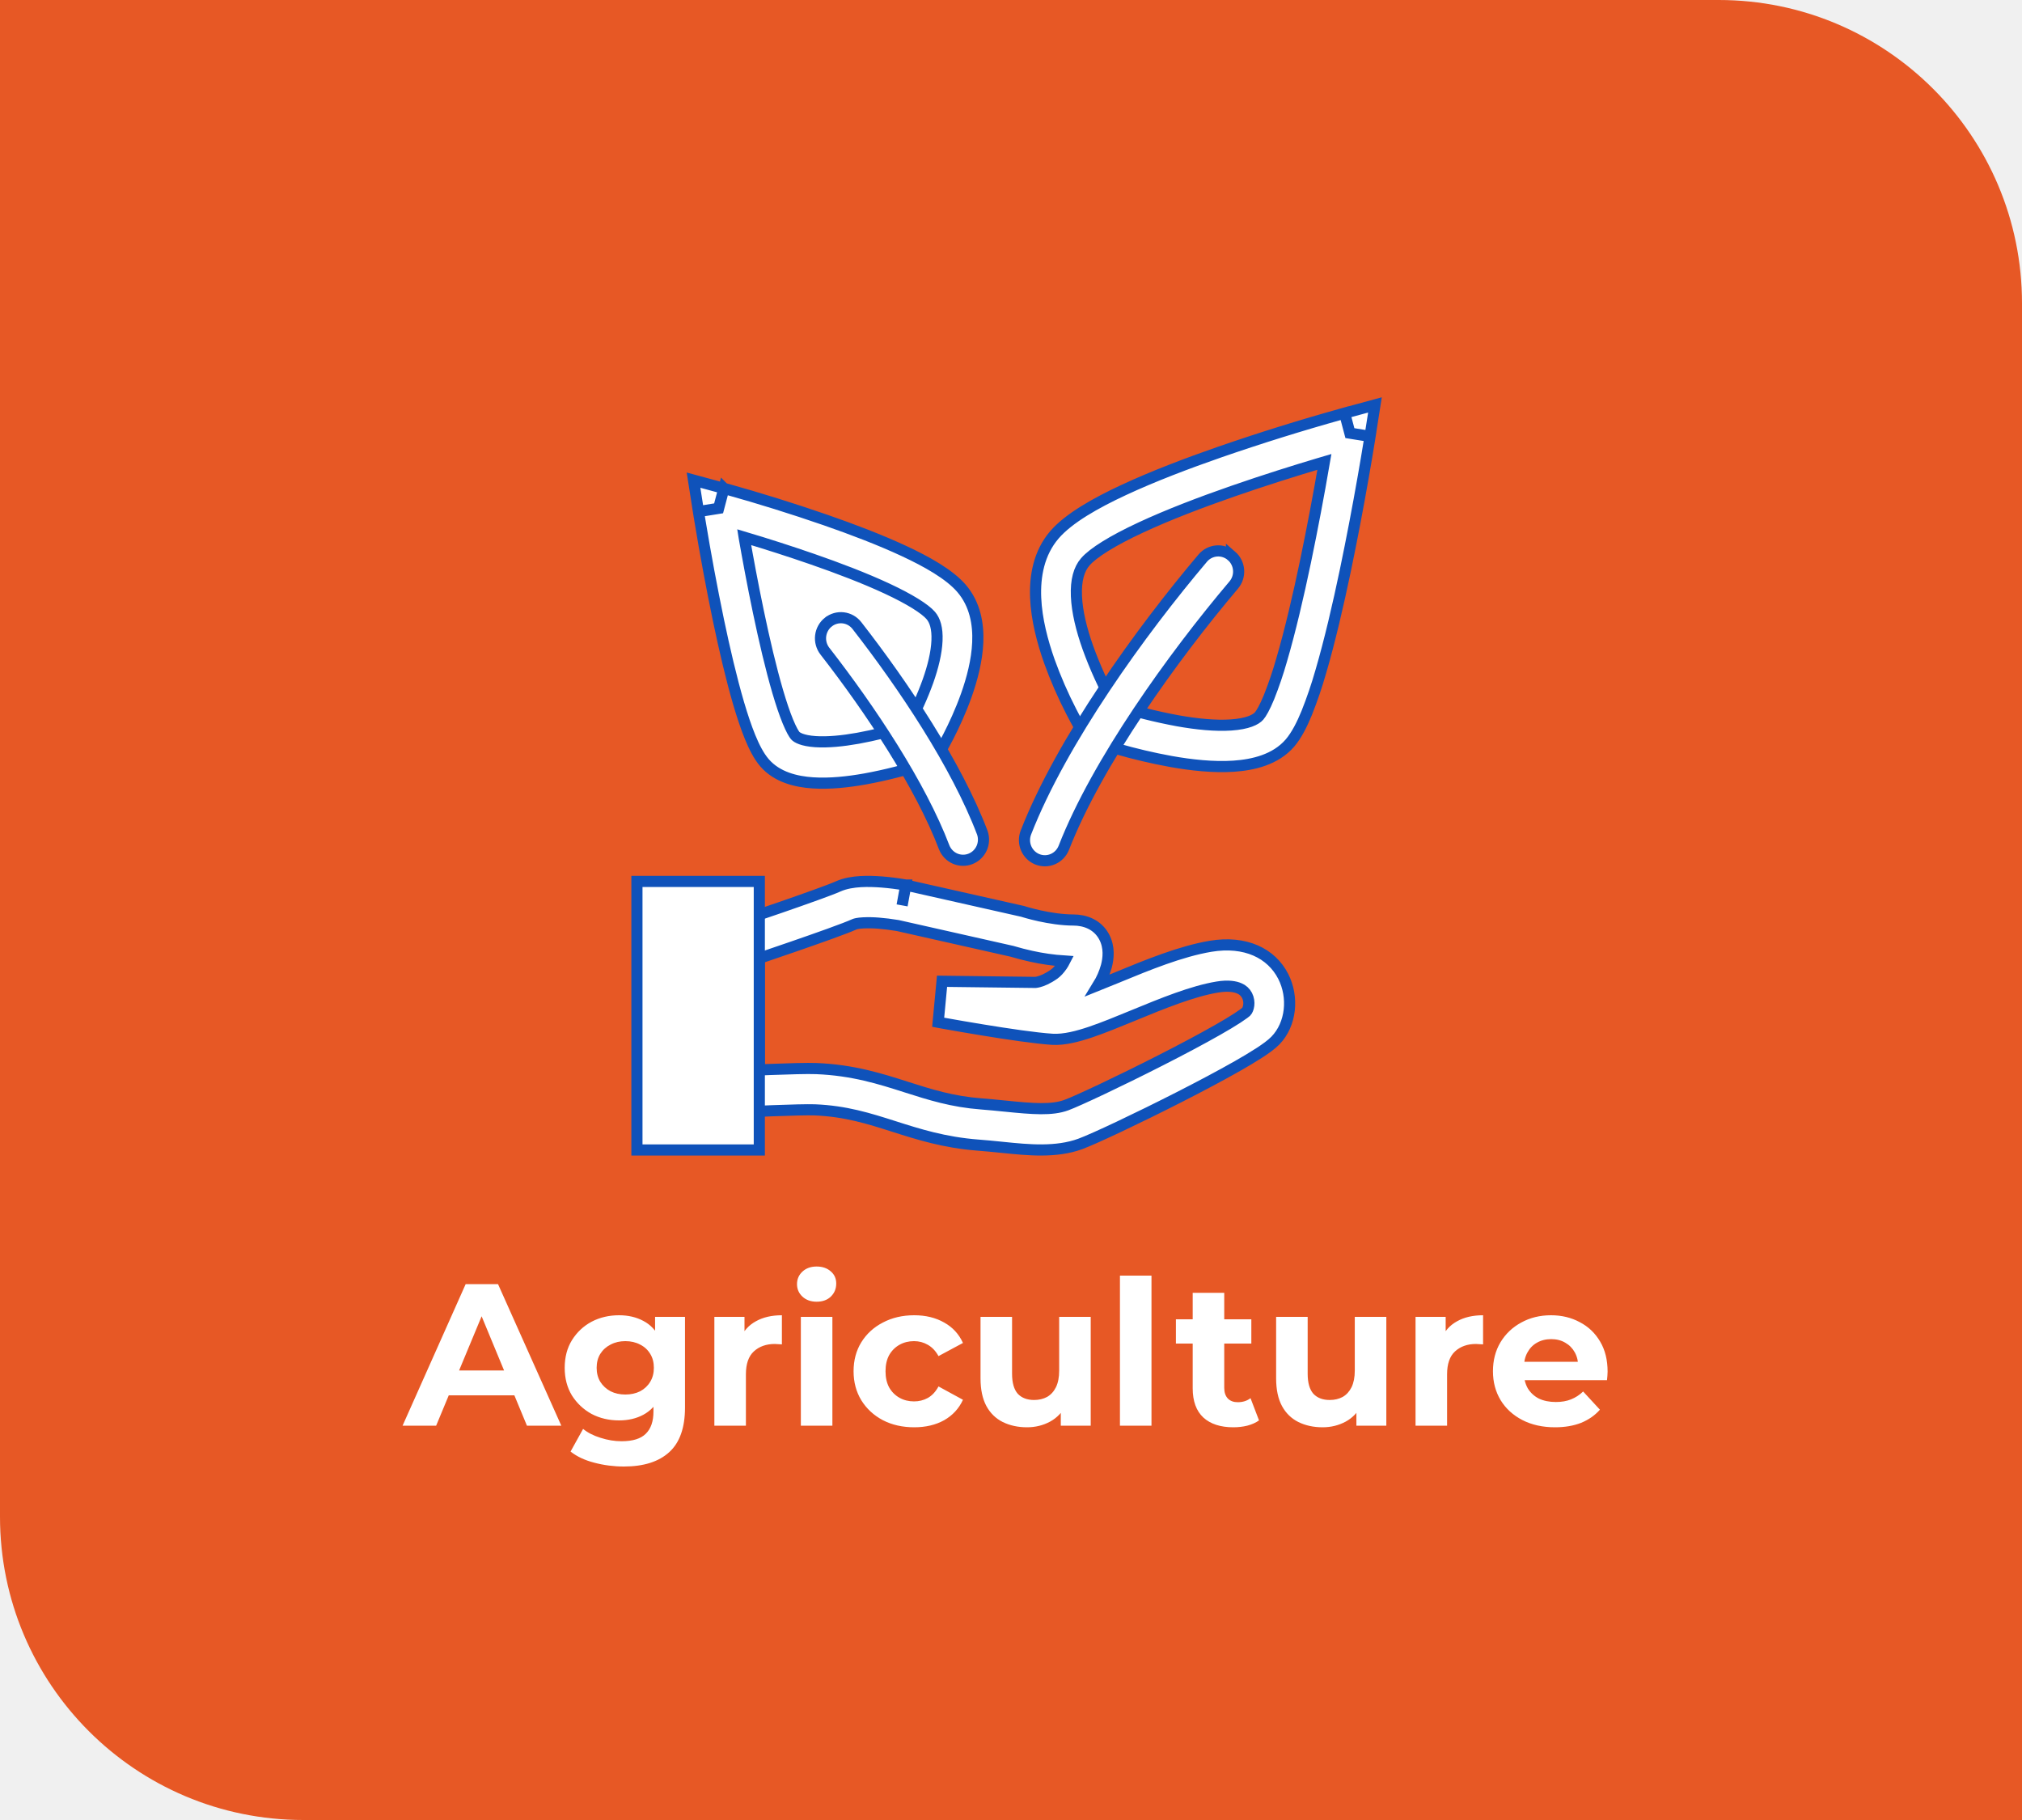
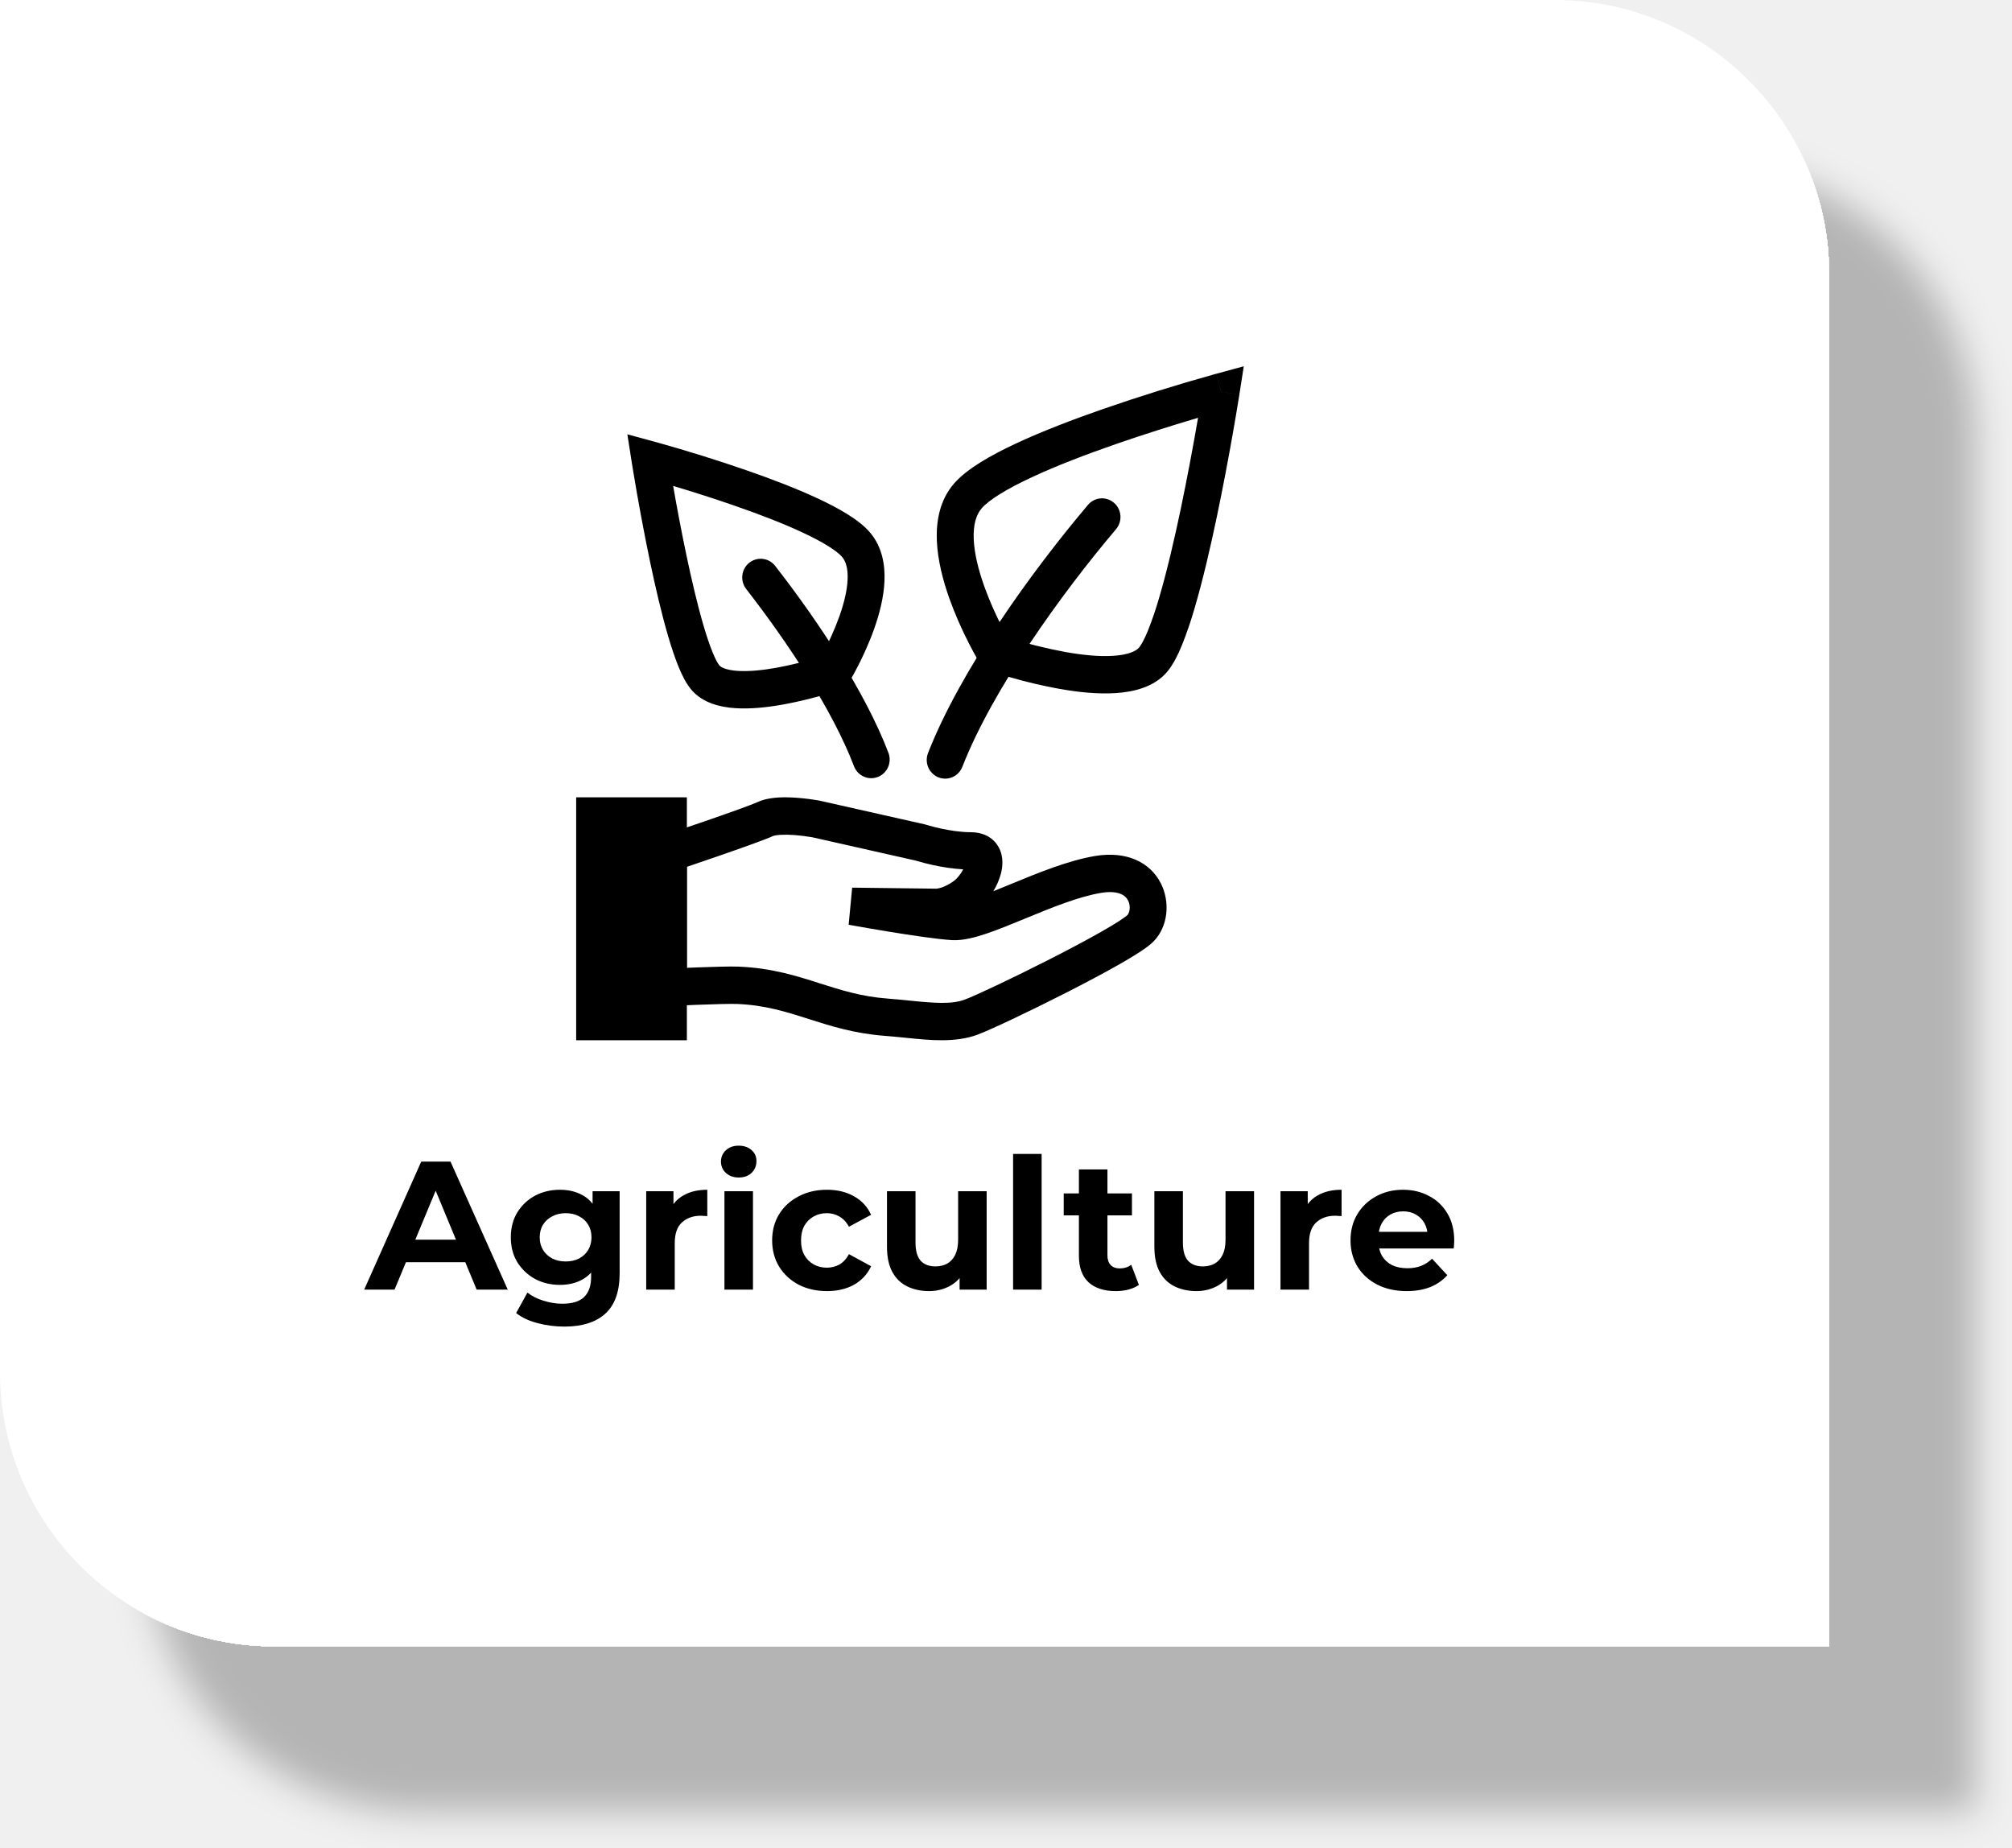
- <svg xmlns="http://www.w3.org/2000/svg" width="200" height="180" viewBox="0 0 200 180" fill="none">
-   <path d="M0 0H170C186.569 0 200 13.431 200 30V180H30C13.431 180 0 166.569 0 150V0Z" fill="#E75825" />
-   <path d="M39.82 141L46.06 127H49.26L55.52 141H52.12L47 128.64H48.28L43.14 141H39.82ZM42.94 138L43.8 135.54H51L51.88 138H42.94ZM61.715 145.04C60.702 145.04 59.721 144.913 58.775 144.66C57.842 144.42 57.062 144.053 56.435 143.56L57.675 141.32C58.128 141.693 58.702 141.987 59.395 142.2C60.102 142.427 60.795 142.54 61.475 142.54C62.581 142.54 63.382 142.293 63.875 141.8C64.382 141.307 64.635 140.573 64.635 139.6V137.98L64.835 135.28L64.795 132.56V130.24H67.755V139.2C67.755 141.2 67.235 142.673 66.195 143.62C65.155 144.567 63.661 145.04 61.715 145.04ZM61.235 140.48C60.235 140.48 59.328 140.267 58.515 139.84C57.715 139.4 57.068 138.793 56.575 138.02C56.095 137.233 55.855 136.32 55.855 135.28C55.855 134.227 56.095 133.313 56.575 132.54C57.068 131.753 57.715 131.147 58.515 130.72C59.328 130.293 60.235 130.08 61.235 130.08C62.142 130.08 62.941 130.267 63.635 130.64C64.328 131 64.868 131.567 65.255 132.34C65.641 133.1 65.835 134.08 65.835 135.28C65.835 136.467 65.641 137.447 65.255 138.22C64.868 138.98 64.328 139.547 63.635 139.92C62.941 140.293 62.142 140.48 61.235 140.48ZM61.855 137.92C62.401 137.92 62.888 137.813 63.315 137.6C63.742 137.373 64.075 137.06 64.315 136.66C64.555 136.26 64.675 135.8 64.675 135.28C64.675 134.747 64.555 134.287 64.315 133.9C64.075 133.5 63.742 133.193 63.315 132.98C62.888 132.753 62.401 132.64 61.855 132.64C61.308 132.64 60.822 132.753 60.395 132.98C59.968 133.193 59.628 133.5 59.375 133.9C59.135 134.287 59.015 134.747 59.015 135.28C59.015 135.8 59.135 136.26 59.375 136.66C59.628 137.06 59.968 137.373 60.395 137.6C60.822 137.813 61.308 137.92 61.855 137.92ZM70.659 141V130.24H73.639V133.28L73.219 132.4C73.539 131.64 74.052 131.067 74.759 130.68C75.465 130.28 76.325 130.08 77.339 130.08V132.96C77.205 132.947 77.085 132.94 76.979 132.94C76.872 132.927 76.759 132.92 76.639 132.92C75.785 132.92 75.092 133.167 74.559 133.66C74.039 134.14 73.779 134.893 73.779 135.92V141H70.659ZM79.213 141V130.24H82.333V141H79.213ZM80.773 128.74C80.2 128.74 79.733 128.573 79.373 128.24C79.013 127.907 78.833 127.493 78.833 127C78.833 126.507 79.013 126.093 79.373 125.76C79.733 125.427 80.2 125.26 80.773 125.26C81.347 125.26 81.813 125.42 82.173 125.74C82.533 126.047 82.713 126.447 82.713 126.94C82.713 127.46 82.533 127.893 82.173 128.24C81.827 128.573 81.36 128.74 80.773 128.74ZM90.429 141.16C89.269 141.16 88.236 140.927 87.329 140.46C86.422 139.98 85.709 139.32 85.189 138.48C84.682 137.64 84.429 136.687 84.429 135.62C84.429 134.54 84.682 133.587 85.189 132.76C85.709 131.92 86.422 131.267 87.329 130.8C88.236 130.32 89.269 130.08 90.429 130.08C91.562 130.08 92.549 130.32 93.389 130.8C94.229 131.267 94.849 131.94 95.249 132.82L92.829 134.12C92.549 133.613 92.196 133.24 91.769 133C91.356 132.76 90.902 132.64 90.409 132.64C89.876 132.64 89.396 132.76 88.969 133C88.542 133.24 88.202 133.58 87.949 134.02C87.709 134.46 87.589 134.993 87.589 135.62C87.589 136.247 87.709 136.78 87.949 137.22C88.202 137.66 88.542 138 88.969 138.24C89.396 138.48 89.876 138.6 90.409 138.6C90.902 138.6 91.356 138.487 91.769 138.26C92.196 138.02 92.549 137.64 92.829 137.12L95.249 138.44C94.849 139.307 94.229 139.98 93.389 140.46C92.549 140.927 91.562 141.16 90.429 141.16ZM101.585 141.16C100.692 141.16 99.892 140.987 99.186 140.64C98.492 140.293 97.952 139.767 97.566 139.06C97.179 138.34 96.986 137.427 96.986 136.32V130.24H100.105V135.86C100.105 136.753 100.292 137.413 100.665 137.84C101.052 138.253 101.592 138.46 102.285 138.46C102.765 138.46 103.192 138.36 103.565 138.16C103.939 137.947 104.232 137.627 104.445 137.2C104.659 136.76 104.765 136.213 104.765 135.56V130.24H107.885V141H104.925V138.04L105.465 138.9C105.105 139.647 104.572 140.213 103.865 140.6C103.172 140.973 102.412 141.16 101.585 141.16ZM110.776 141V126.16H113.896V141H110.776ZM121.992 141.16C120.726 141.16 119.739 140.84 119.032 140.2C118.326 139.547 117.972 138.58 117.972 137.3V127.86H121.092V137.26C121.092 137.713 121.212 138.067 121.452 138.32C121.692 138.56 122.019 138.68 122.432 138.68C122.926 138.68 123.346 138.547 123.692 138.28L124.532 140.48C124.212 140.707 123.826 140.88 123.372 141C122.932 141.107 122.472 141.16 121.992 141.16ZM116.312 132.88V130.48H123.772V132.88H116.312ZM130.824 141.16C129.93 141.16 129.13 140.987 128.424 140.64C127.73 140.293 127.19 139.767 126.804 139.06C126.417 138.34 126.224 137.427 126.224 136.32V130.24H129.344V135.86C129.344 136.753 129.53 137.413 129.904 137.84C130.29 138.253 130.83 138.46 131.524 138.46C132.004 138.46 132.43 138.36 132.804 138.16C133.177 137.947 133.47 137.627 133.684 137.2C133.897 136.76 134.004 136.213 134.004 135.56V130.24H137.124V141H134.164V138.04L134.704 138.9C134.344 139.647 133.81 140.213 133.104 140.6C132.41 140.973 131.65 141.16 130.824 141.16ZM140.014 141V130.24H142.994V133.28L142.574 132.4C142.894 131.64 143.408 131.067 144.114 130.68C144.821 130.28 145.681 130.08 146.694 130.08V132.96C146.561 132.947 146.441 132.94 146.334 132.94C146.228 132.927 146.114 132.92 145.994 132.92C145.141 132.92 144.448 133.167 143.914 133.66C143.394 134.14 143.134 134.893 143.134 135.92V141H140.014ZM153.811 141.16C152.585 141.16 151.505 140.92 150.571 140.44C149.651 139.96 148.938 139.307 148.431 138.48C147.925 137.64 147.671 136.687 147.671 135.62C147.671 134.54 147.918 133.587 148.411 132.76C148.918 131.92 149.605 131.267 150.471 130.8C151.338 130.32 152.318 130.08 153.411 130.08C154.465 130.08 155.411 130.307 156.251 130.76C157.105 131.2 157.778 131.84 158.271 132.68C158.765 133.507 159.011 134.5 159.011 135.66C159.011 135.78 159.005 135.92 158.991 136.08C158.978 136.227 158.965 136.367 158.951 136.5H150.211V134.68H157.311L156.111 135.22C156.111 134.66 155.998 134.173 155.771 133.76C155.545 133.347 155.231 133.027 154.831 132.8C154.431 132.56 153.965 132.44 153.431 132.44C152.898 132.44 152.425 132.56 152.011 132.8C151.611 133.027 151.298 133.353 151.071 133.78C150.845 134.193 150.731 134.687 150.731 135.26V135.74C150.731 136.327 150.858 136.847 151.111 137.3C151.378 137.74 151.745 138.08 152.211 138.32C152.691 138.547 153.251 138.66 153.891 138.66C154.465 138.66 154.965 138.573 155.391 138.4C155.831 138.227 156.231 137.967 156.591 137.62L158.251 139.42C157.758 139.98 157.138 140.413 156.391 140.72C155.645 141.013 154.785 141.16 153.811 141.16Z" fill="white" />
-   <path fillRule="evenodd" clip-rule="evenodd" d="M135.51 43.158L133.519 42.838L132.996 40.864L136 40.047L135.512 43.158H135.51ZM108.839 71.415L107.122 72.485L107.118 72.481L107.112 72.471L107.092 72.438L107.023 72.322C106.966 72.224 106.882 72.081 106.781 71.899C106.498 71.399 106.226 70.892 105.964 70.381C105.135 68.772 104.411 67.111 103.797 65.406C103.115 63.477 102.53 61.269 102.439 59.132C102.35 57.003 102.742 54.692 104.307 52.88C105.714 51.253 108.365 49.756 111.151 48.46C114.038 47.114 117.435 45.823 120.653 44.705C124.639 43.327 128.665 42.07 132.726 40.938L132.928 40.88L132.998 40.86L133.523 42.836L135.514 43.157L135.502 43.232L135.468 43.449C135.266 44.702 135.055 45.954 134.834 47.204C134.297 50.278 133.71 53.343 133.075 56.398C132.357 59.832 131.521 63.432 130.636 66.446C130.243 67.824 129.78 69.181 129.25 70.512C128.79 71.635 128.245 72.726 127.583 73.495C126.167 75.133 123.962 75.646 122.035 75.777C120.026 75.914 117.798 75.666 115.795 75.307C114.008 74.981 112.239 74.565 110.493 74.061C109.779 73.857 109.068 73.639 108.363 73.407L108.235 73.362L108.201 73.35L108.191 73.347H108.187L108.841 71.413L108.839 71.415ZM108.839 71.415L107.122 72.485L107.501 73.108L108.187 73.347L108.839 71.415ZM110.194 69.713C112.26 70.366 114.363 70.891 116.491 71.286C118.355 71.619 120.219 71.807 121.765 71.701C123.397 71.59 124.216 71.186 124.545 70.806C124.755 70.561 125.098 69.98 125.521 68.947C125.998 67.748 126.413 66.525 126.766 65.283C127.607 62.423 128.417 58.944 129.127 55.554C129.808 52.275 130.432 48.983 130.999 45.682L130.375 45.866C128.138 46.534 125.116 47.476 121.963 48.571C118.803 49.668 115.549 50.908 112.835 52.173C110.019 53.484 108.118 54.675 107.344 55.572C106.724 56.288 106.406 57.389 106.472 58.956C106.537 60.515 106.979 62.286 107.596 64.025C108.303 65.991 109.172 67.894 110.194 69.713ZM71.602 48.301L71.079 50.275L69.086 50.595L68.598 47.486L71.604 48.303L71.602 48.301ZM91.135 73.499L92.852 74.567L92.856 74.563L92.86 74.555L92.876 74.528L92.935 74.43C93.239 73.906 93.53 73.373 93.806 72.833C94.339 71.795 95.019 70.346 95.588 68.744C96.149 67.159 96.637 65.322 96.712 63.532C96.788 61.749 96.461 59.759 95.102 58.186C93.899 56.792 91.674 55.55 89.414 54.496C87.052 53.395 84.278 52.34 81.657 51.431C78.411 50.308 75.132 49.285 71.826 48.362L71.66 48.317L71.602 48.301L71.079 50.275L69.086 50.595L69.096 50.657L69.124 50.834L69.233 51.501C69.778 54.805 70.39 58.098 71.071 61.377C71.656 64.172 72.338 67.108 73.06 69.57C73.424 70.8 73.803 71.946 74.2 72.912C74.578 73.832 75.04 74.769 75.621 75.44C76.871 76.89 78.794 77.319 80.386 77.425C82.064 77.54 83.906 77.334 85.551 77.041C87.615 76.666 89.651 76.144 91.644 75.481L91.746 75.446L91.777 75.436L91.787 75.431L91.135 73.499ZM91.135 73.499L92.852 74.567L92.473 75.192L91.787 75.431L91.135 73.499ZM89.777 71.795C90.566 70.376 91.238 68.895 91.789 67.365C92.283 65.97 92.63 64.57 92.68 63.357C92.733 62.135 92.479 61.354 92.065 60.874C91.494 60.216 90.022 59.277 87.728 58.208C85.541 57.188 82.91 56.185 80.348 55.297C78.115 54.525 75.868 53.801 73.605 53.127L73.613 53.178C73.956 55.139 74.444 57.787 75.019 60.531C75.594 63.281 76.25 66.094 76.928 68.405C77.269 69.562 77.604 70.561 77.927 71.345C78.269 72.177 78.528 72.6 78.657 72.751C78.822 72.941 79.357 73.262 80.656 73.35C81.869 73.431 83.35 73.284 84.851 73.016C86.516 72.712 88.162 72.304 89.777 71.793V71.795ZM85.359 91.274C84.847 91.302 84.596 91.376 84.532 91.404C83.618 91.823 80.842 92.804 78.445 93.631C77.214 94.058 76.034 94.459 75.163 94.755L75.106 94.776V105.814C75.461 105.798 75.843 105.784 76.232 105.77C77.902 105.708 79.89 105.647 80.751 105.684C84.366 105.829 87.082 106.695 89.596 107.498L89.65 107.516C92.007 108.268 94.19 108.959 97.048 109.177C97.855 109.239 98.64 109.318 99.373 109.392H99.383C102.195 109.678 104.047 109.821 105.482 109.294C106.597 108.883 110.683 106.965 114.802 104.866C116.84 103.829 118.837 102.772 120.425 101.867C121.222 101.414 121.898 101.009 122.416 100.67C122.675 100.5 122.88 100.357 123.038 100.241C123.1 100.195 123.16 100.147 123.219 100.098L123.276 100.049C123.478 99.843 123.692 99.123 123.345 98.447C123.181 98.131 122.911 97.884 122.584 97.752C122.18 97.575 121.494 97.438 120.405 97.62C117.948 98.028 115.012 99.225 112.081 100.433L112.04 100.451C110.6 101.044 109.155 101.638 107.874 102.072C106.644 102.486 105.278 102.858 104.087 102.787C102.453 102.684 99.586 102.255 97.222 101.867C95.863 101.645 94.506 101.412 93.151 101.168L92.888 101.121L92.796 101.103L93.179 97.049L102.399 97.162H102.419C102.527 97.15 102.633 97.13 102.738 97.101C103.057 97.019 103.603 96.817 104.291 96.324C104.503 96.171 104.782 95.889 105.042 95.511C105.142 95.363 105.234 95.209 105.316 95.049C104.192 94.977 103.075 94.817 101.975 94.571C101.376 94.439 100.782 94.286 100.194 94.112L100.125 94.091L88.833 91.545L88.726 91.527C88.125 91.426 87.52 91.351 86.912 91.302C86.396 91.259 85.877 91.249 85.359 91.274ZM89.229 89.543L89.594 87.535L89.63 87.541L101.166 90.14L101.251 90.166L101.267 90.172L101.344 90.195L101.662 90.287C101.943 90.365 102.346 90.471 102.827 90.577C103.807 90.791 105.034 90.99 106.168 90.99C107.303 90.99 108.538 91.419 109.204 92.641C109.773 93.687 109.632 94.819 109.432 95.566C109.246 96.227 108.97 96.859 108.611 97.442C109.224 97.197 109.876 96.931 110.56 96.649L110.685 96.596C113.465 95.452 116.798 94.079 119.749 93.587C123.179 93.019 125.751 94.265 126.928 96.569C127.965 98.602 127.735 101.283 126.151 102.913C125.753 103.322 125.162 103.737 124.597 104.106C123.878 104.568 123.146 105.008 122.402 105.428C120.738 106.376 118.678 107.465 116.612 108.518C112.533 110.595 108.235 112.628 106.855 113.135C104.463 114.013 101.695 113.734 99.235 113.484L98.979 113.458C98.235 113.38 97.49 113.312 96.744 113.253C93.395 112.996 90.829 112.177 88.484 111.429L88.434 111.413C85.912 110.608 83.64 109.89 80.59 109.766C79.92 109.739 78.116 109.788 76.377 109.854C75.398 109.89 74.419 109.93 73.44 109.974L73.179 109.987L71.069 110.085V91.827L72.838 91.233C74.274 90.75 75.708 90.261 77.14 89.766C79.65 88.898 82.18 87.996 82.869 87.682C83.61 87.343 84.451 87.232 85.125 87.192C85.841 87.151 86.578 87.181 87.221 87.23C87.996 87.292 88.767 87.389 89.533 87.522L89.576 87.531H89.588L89.592 87.533H89.596L89.229 89.543Z" fill="white" stroke="#0F52BA" stroke-width="1.102" />
-   <path fillRule="evenodd" clip-rule="evenodd" d="M121.811 54.975C122.012 55.149 122.178 55.362 122.298 55.601C122.418 55.84 122.49 56.101 122.511 56.368C122.531 56.636 122.5 56.905 122.418 57.16C122.336 57.415 122.205 57.651 122.033 57.855C116.018 64.961 108.532 75.375 105.227 83.84C105.129 84.089 104.984 84.317 104.8 84.51C104.616 84.702 104.396 84.856 104.152 84.963C103.909 85.07 103.648 85.127 103.383 85.131C103.118 85.135 102.855 85.087 102.608 84.988C102.362 84.889 102.137 84.742 101.947 84.555C101.756 84.369 101.604 84.146 101.499 83.9C101.394 83.653 101.337 83.388 101.333 83.12C101.329 82.852 101.377 82.585 101.474 82.336C105.031 73.226 112.875 62.395 118.966 55.197C119.314 54.786 119.81 54.532 120.343 54.49C120.877 54.449 121.405 54.624 121.811 54.977V54.975ZM81.925 61.529C81.717 61.695 81.543 61.901 81.414 62.136C81.284 62.37 81.202 62.628 81.171 62.894C81.14 63.161 81.161 63.431 81.234 63.689C81.306 63.947 81.427 64.189 81.592 64.399C86.115 70.212 91.054 77.651 93.398 83.821C93.6 84.314 93.983 84.707 94.466 84.917C94.95 85.127 95.496 85.138 95.987 84.947C96.478 84.755 96.876 84.377 97.096 83.893C97.315 83.408 97.34 82.856 97.163 82.354C94.599 75.604 89.359 67.777 84.759 61.87C84.428 61.444 83.944 61.169 83.413 61.105C82.882 61.042 82.347 61.194 81.927 61.529H81.925Z" fill="white" stroke="#0F52BA" stroke-width="1.102" />
-   <path d="M63 87.174H75.105V113.734H63V87.174Z" fill="white" stroke="#0F52BA" stroke-width="1.102" />
+ <svg xmlns="http://www.w3.org/2000/svg" width="220" height="202" viewBox="0 0 220 202" fill="none">
+   <g filter="url(#filter0_d_754_2892)">
+     <path d="M0 0H170C186.569 0 200 13.431 200 30V180H30C13.431 180 0 166.569 0 150V0Z" fill="white" />
+     <path d="M39.82 141L46.06 127H49.26L55.52 141H52.12L47 128.64H48.28L43.14 141H39.82ZM42.94 138L43.8 135.54H51L51.88 138H42.94ZM61.715 145.04C60.702 145.04 59.721 144.913 58.775 144.66C57.842 144.42 57.062 144.053 56.435 143.56L57.675 141.32C58.128 141.693 58.702 141.987 59.395 142.2C60.102 142.427 60.795 142.54 61.475 142.54C62.581 142.54 63.382 142.293 63.875 141.8C64.382 141.307 64.635 140.573 64.635 139.6V137.98L64.835 135.28L64.795 132.56V130.24H67.755V139.2C67.755 141.2 67.235 142.673 66.195 143.62C65.155 144.567 63.661 145.04 61.715 145.04ZM61.235 140.48C60.235 140.48 59.328 140.267 58.515 139.84C57.715 139.4 57.068 138.793 56.575 138.02C56.095 137.233 55.855 136.32 55.855 135.28C55.855 134.227 56.095 133.313 56.575 132.54C57.068 131.753 57.715 131.147 58.515 130.72C59.328 130.293 60.235 130.08 61.235 130.08C62.142 130.08 62.941 130.267 63.635 130.64C64.328 131 64.868 131.567 65.255 132.34C65.641 133.1 65.835 134.08 65.835 135.28C65.835 136.467 65.641 137.447 65.255 138.22C64.868 138.98 64.328 139.547 63.635 139.92C62.941 140.293 62.142 140.48 61.235 140.48ZM61.855 137.92C62.401 137.92 62.888 137.813 63.315 137.6C63.742 137.373 64.075 137.06 64.315 136.66C64.555 136.26 64.675 135.8 64.675 135.28C64.675 134.747 64.555 134.287 64.315 133.9C64.075 133.5 63.742 133.193 63.315 132.98C62.888 132.753 62.401 132.64 61.855 132.64C61.308 132.64 60.822 132.753 60.395 132.98C59.968 133.193 59.628 133.5 59.375 133.9C59.135 134.287 59.015 134.747 59.015 135.28C59.015 135.8 59.135 136.26 59.375 136.66C59.628 137.06 59.968 137.373 60.395 137.6C60.822 137.813 61.308 137.92 61.855 137.92ZM70.659 141V130.24H73.639V133.28L73.219 132.4C73.539 131.64 74.052 131.067 74.759 130.68C75.465 130.28 76.325 130.08 77.339 130.08V132.96C77.205 132.947 77.085 132.94 76.979 132.94C76.872 132.927 76.759 132.92 76.639 132.92C75.785 132.92 75.092 133.167 74.559 133.66C74.039 134.14 73.779 134.893 73.779 135.92V141H70.659ZM79.213 141V130.24H82.333V141H79.213ZM80.773 128.74C80.2 128.74 79.733 128.573 79.373 128.24C79.013 127.907 78.833 127.493 78.833 127C78.833 126.507 79.013 126.093 79.373 125.76C79.733 125.427 80.2 125.26 80.773 125.26C81.347 125.26 81.813 125.42 82.173 125.74C82.533 126.047 82.713 126.447 82.713 126.94C82.713 127.46 82.533 127.893 82.173 128.24C81.827 128.573 81.36 128.74 80.773 128.74ZM90.429 141.16C89.269 141.16 88.236 140.927 87.329 140.46C86.422 139.98 85.709 139.32 85.189 138.48C84.682 137.64 84.429 136.687 84.429 135.62C84.429 134.54 84.682 133.587 85.189 132.76C85.709 131.92 86.422 131.267 87.329 130.8C88.236 130.32 89.269 130.08 90.429 130.08C91.562 130.08 92.549 130.32 93.389 130.8C94.229 131.267 94.849 131.94 95.249 132.82L92.829 134.12C92.549 133.613 92.196 133.24 91.769 133C91.356 132.76 90.902 132.64 90.409 132.64C89.876 132.64 89.396 132.76 88.969 133C88.542 133.24 88.202 133.58 87.949 134.02C87.709 134.46 87.589 134.993 87.589 135.62C87.589 136.247 87.709 136.78 87.949 137.22C88.202 137.66 88.542 138 88.969 138.24C89.396 138.48 89.876 138.6 90.409 138.6C90.902 138.6 91.356 138.487 91.769 138.26C92.196 138.02 92.549 137.64 92.829 137.12L95.249 138.44C94.849 139.307 94.229 139.98 93.389 140.46C92.549 140.927 91.562 141.16 90.429 141.16ZM101.585 141.16C100.692 141.16 99.892 140.987 99.186 140.64C98.492 140.293 97.952 139.767 97.566 139.06C97.179 138.34 96.986 137.427 96.986 136.32V130.24H100.105V135.86C100.105 136.753 100.292 137.413 100.665 137.84C101.052 138.253 101.592 138.46 102.285 138.46C102.765 138.46 103.192 138.36 103.565 138.16C103.939 137.947 104.232 137.627 104.445 137.2C104.659 136.76 104.765 136.213 104.765 135.56V130.24H107.885V141H104.925V138.04L105.465 138.9C105.105 139.647 104.572 140.213 103.865 140.6C103.172 140.973 102.412 141.16 101.585 141.16ZM110.776 141V126.16H113.896V141H110.776ZM121.992 141.16C120.726 141.16 119.739 140.84 119.032 140.2C118.326 139.547 117.972 138.58 117.972 137.3V127.86H121.092V137.26C121.092 137.713 121.212 138.067 121.452 138.32C121.692 138.56 122.019 138.68 122.432 138.68C122.926 138.68 123.346 138.547 123.692 138.28L124.532 140.48C124.212 140.707 123.826 140.88 123.372 141C122.932 141.107 122.472 141.16 121.992 141.16ZM116.312 132.88V130.48H123.772V132.88H116.312ZM130.824 141.16C129.93 141.16 129.13 140.987 128.424 140.64C127.73 140.293 127.19 139.767 126.804 139.06C126.417 138.34 126.224 137.427 126.224 136.32V130.24H129.344V135.86C129.344 136.753 129.53 137.413 129.904 137.84C130.29 138.253 130.83 138.46 131.524 138.46C132.004 138.46 132.43 138.36 132.804 138.16C133.177 137.947 133.47 137.627 133.684 137.2C133.897 136.76 134.004 136.213 134.004 135.56V130.24H137.124V141H134.164V138.04L134.704 138.9C134.344 139.647 133.81 140.213 133.104 140.6C132.41 140.973 131.65 141.16 130.824 141.16ZM140.014 141V130.24H142.994V133.28L142.574 132.4C142.894 131.64 143.408 131.067 144.114 130.68C144.821 130.28 145.681 130.08 146.694 130.08V132.96C146.561 132.947 146.441 132.94 146.334 132.94C146.228 132.927 146.114 132.92 145.994 132.92C145.141 132.92 144.448 133.167 143.914 133.66C143.394 134.14 143.134 134.893 143.134 135.92V141H140.014ZM153.811 141.16C152.585 141.16 151.505 140.92 150.571 140.44C149.651 139.96 148.938 139.307 148.431 138.48C147.925 137.64 147.671 136.687 147.671 135.62C147.671 134.54 147.918 133.587 148.411 132.76C148.918 131.92 149.605 131.267 150.471 130.8C151.338 130.32 152.318 130.08 153.411 130.08C154.465 130.08 155.411 130.307 156.251 130.76C157.105 131.2 157.778 131.84 158.271 132.68C158.765 133.507 159.011 134.5 159.011 135.66C159.011 135.78 159.005 135.92 158.991 136.08C158.978 136.227 158.965 136.367 158.951 136.5H150.211V134.68H157.311L156.111 135.22C156.111 134.66 155.998 134.173 155.771 133.76C155.545 133.347 155.231 133.027 154.831 132.8C154.431 132.56 153.965 132.44 153.431 132.44C152.898 132.44 152.425 132.56 152.011 132.8C151.611 133.027 151.298 133.353 151.071 133.78C150.845 134.193 150.731 134.687 150.731 135.26V135.74C150.731 136.327 150.858 136.847 151.111 137.3C151.378 137.74 151.745 138.08 152.211 138.32C152.691 138.547 153.251 138.66 153.891 138.66C154.465 138.66 154.965 138.573 155.391 138.4C155.831 138.227 156.231 137.967 156.591 137.62L158.251 139.42C157.758 139.98 157.138 140.413 156.391 140.72C155.645 141.013 154.785 141.16 153.811 141.16Z" fill="black" />
+     <path fill-rule="evenodd" clip-rule="evenodd" d="M135.51 43.158L133.519 42.838L132.996 40.864L136 40.047L135.512 43.158H135.51ZM108.839 71.415L107.122 72.485L107.118 72.481L107.112 72.471L107.092 72.438L107.023 72.322C106.966 72.224 106.882 72.081 106.781 71.899C106.498 71.399 106.226 70.892 105.964 70.381C105.135 68.772 104.411 67.111 103.797 65.406C103.115 63.477 102.53 61.269 102.439 59.132C102.35 57.003 102.742 54.692 104.307 52.88C105.714 51.253 108.365 49.756 111.151 48.46C114.038 47.114 117.435 45.823 120.653 44.705C124.639 43.327 128.665 42.07 132.726 40.938L132.928 40.88L132.998 40.86L133.523 42.836L135.514 43.157L135.502 43.232L135.468 43.449C135.266 44.702 135.055 45.954 134.834 47.204C134.297 50.278 133.71 53.343 133.075 56.398C132.357 59.832 131.521 63.432 130.636 66.446C130.243 67.824 129.78 69.181 129.25 70.512C128.79 71.635 128.245 72.726 127.583 73.495C126.167 75.133 123.962 75.646 122.035 75.777C120.026 75.914 117.798 75.666 115.795 75.307C114.008 74.981 112.239 74.565 110.493 74.061C109.779 73.857 109.068 73.639 108.363 73.407L108.235 73.362L108.201 73.35L108.191 73.347H108.187L108.841 71.413L108.839 71.415ZM108.839 71.415L107.122 72.485L107.501 73.108L108.187 73.347L108.839 71.415ZM110.194 69.713C112.26 70.366 114.363 70.891 116.491 71.286C118.355 71.619 120.219 71.807 121.765 71.701C123.397 71.59 124.216 71.186 124.545 70.806C124.755 70.561 125.098 69.98 125.521 68.947C125.998 67.748 126.413 66.525 126.766 65.283C127.607 62.423 128.417 58.944 129.127 55.554C129.808 52.275 130.432 48.983 130.999 45.682L130.376 45.866C128.138 46.534 125.116 47.476 121.963 48.571C118.803 49.668 115.549 50.908 112.835 52.173C110.019 53.484 108.118 54.675 107.344 55.572C106.724 56.288 106.406 57.389 106.472 58.956C106.537 60.515 106.979 62.286 107.596 64.025C108.303 65.991 109.172 67.894 110.194 69.713V69.713ZM71.602 48.301L71.079 50.275L69.086 50.595L68.598 47.486L71.604 48.303L71.602 48.301ZM91.135 73.499L92.852 74.567L92.856 74.563L92.86 74.555L92.876 74.528L92.935 74.43C93.239 73.906 93.53 73.373 93.806 72.833C94.339 71.795 95.019 70.346 95.588 68.744C96.149 67.159 96.637 65.322 96.712 63.532C96.788 61.749 96.461 59.759 95.102 58.186C93.899 56.792 91.674 55.55 89.414 54.496C87.052 53.395 84.278 52.34 81.657 51.431C78.411 50.308 75.132 49.285 71.826 48.362L71.66 48.317L71.602 48.301L71.079 50.275L69.086 50.595L69.096 50.657L69.124 50.834L69.233 51.501C69.778 54.805 70.39 58.098 71.071 61.377C71.656 64.172 72.338 67.108 73.06 69.57C73.424 70.8 73.803 71.946 74.2 72.912C74.578 73.832 75.04 74.769 75.621 75.44C76.871 76.89 78.794 77.319 80.386 77.425C82.064 77.54 83.906 77.334 85.551 77.041C87.615 76.666 89.651 76.144 91.644 75.481L91.746 75.446L91.777 75.436L91.787 75.431L91.135 73.499V73.499ZM91.135 73.499L92.852 74.567L92.473 75.192L91.787 75.431L91.135 73.499ZM89.777 71.795C90.566 70.376 91.238 68.895 91.789 67.365C92.283 65.97 92.63 64.57 92.68 63.357C92.733 62.135 92.479 61.354 92.065 60.874C91.494 60.216 90.022 59.277 87.728 58.208C85.541 57.188 82.91 56.185 80.348 55.297C78.115 54.525 75.868 53.801 73.605 53.127L73.613 53.178C73.956 55.139 74.444 57.787 75.019 60.531C75.594 63.281 76.25 66.094 76.928 68.405C77.269 69.562 77.604 70.561 77.927 71.345C78.269 72.177 78.528 72.6 78.657 72.751C78.822 72.941 79.357 73.262 80.656 73.35C81.869 73.431 83.35 73.284 84.851 73.016C86.516 72.712 88.162 72.304 89.777 71.793V71.795ZM85.359 91.274C84.847 91.302 84.596 91.376 84.532 91.404C83.618 91.823 80.842 92.804 78.445 93.631C77.214 94.058 76.034 94.459 75.163 94.755L75.106 94.776V105.814C75.461 105.798 75.843 105.784 76.232 105.77C77.902 105.708 79.89 105.647 80.751 105.684C84.366 105.829 87.082 106.695 89.596 107.498L89.65 107.516C92.007 108.268 94.19 108.959 97.048 109.177C97.855 109.239 98.64 109.318 99.373 109.392H99.383C102.195 109.678 104.047 109.821 105.482 109.294C106.597 108.883 110.683 106.965 114.802 104.866C116.84 103.829 118.837 102.772 120.425 101.867C121.222 101.414 121.898 101.009 122.416 100.67C122.675 100.5 122.88 100.357 123.038 100.241C123.1 100.195 123.16 100.147 123.219 100.098L123.276 100.049C123.478 99.843 123.692 99.123 123.345 98.447C123.181 98.131 122.911 97.884 122.584 97.752C122.18 97.575 121.494 97.438 120.405 97.62C117.948 98.028 115.012 99.225 112.081 100.433L112.04 100.451C110.6 101.044 109.155 101.638 107.874 102.072C106.644 102.486 105.278 102.858 104.087 102.787C102.453 102.684 99.586 102.255 97.222 101.867C95.863 101.645 94.506 101.412 93.151 101.168L92.888 101.121L92.796 101.103L93.179 97.049L102.399 97.162H102.419C102.527 97.15 102.633 97.13 102.738 97.101C103.057 97.019 103.603 96.817 104.291 96.324C104.503 96.171 104.782 95.889 105.042 95.511C105.142 95.363 105.234 95.209 105.316 95.049C104.192 94.977 103.075 94.817 101.975 94.571C101.376 94.439 100.782 94.286 100.194 94.112L100.125 94.091L88.833 91.545L88.726 91.527C88.125 91.426 87.52 91.351 86.912 91.302C86.396 91.259 85.877 91.249 85.359 91.274V91.274ZM89.229 89.543L89.594 87.535L89.63 87.541L101.166 90.14L101.251 90.166L101.267 90.172L101.344 90.195L101.662 90.287C101.943 90.365 102.346 90.471 102.827 90.577C103.807 90.791 105.034 90.99 106.168 90.99C107.303 90.99 108.538 91.419 109.204 92.641C109.773 93.687 109.632 94.819 109.432 95.566C109.246 96.227 108.97 96.859 108.611 97.442C109.224 97.197 109.876 96.931 110.56 96.649L110.685 96.596C113.465 95.452 116.798 94.079 119.749 93.587C123.179 93.019 125.751 94.265 126.928 96.569C127.965 98.602 127.735 101.283 126.151 102.913C125.753 103.322 125.162 103.737 124.597 104.106C123.878 104.568 123.146 105.008 122.402 105.428C120.738 106.376 118.678 107.465 116.612 108.518C112.533 110.595 108.235 112.628 106.855 113.135C104.463 114.013 101.695 113.734 99.235 113.484L98.979 113.458C98.235 113.38 97.49 113.312 96.744 113.253C93.395 112.996 90.829 112.177 88.484 111.429L88.434 111.413C85.912 110.608 83.64 109.89 80.59 109.766C79.92 109.739 78.116 109.788 76.377 109.854C75.398 109.89 74.419 109.93 73.44 109.974L73.179 109.987L71.069 110.085V91.827L72.838 91.233C74.274 90.75 75.708 90.261 77.14 89.766C79.65 88.898 82.18 87.996 82.869 87.682C83.61 87.343 84.451 87.232 85.125 87.192C85.841 87.151 86.578 87.181 87.221 87.23C87.996 87.292 88.767 87.389 89.533 87.522L89.576 87.531H89.588L89.592 87.533H89.596L89.229 89.543Z" fill="black" />
+     <path fill-rule="evenodd" clip-rule="evenodd" d="M121.811 54.975C122.012 55.149 122.178 55.362 122.298 55.601C122.418 55.84 122.49 56.101 122.511 56.368C122.531 56.636 122.5 56.905 122.418 57.16C122.336 57.415 122.205 57.651 122.033 57.855C116.018 64.961 108.532 75.375 105.227 83.84C105.129 84.089 104.984 84.317 104.8 84.51C104.616 84.702 104.396 84.856 104.152 84.963C103.909 85.07 103.648 85.127 103.383 85.131C103.118 85.135 102.855 85.087 102.608 84.988C102.362 84.889 102.137 84.742 101.947 84.555C101.756 84.369 101.604 84.146 101.499 83.9C101.394 83.653 101.337 83.388 101.333 83.12C101.329 82.852 101.377 82.585 101.474 82.336C105.031 73.226 112.875 62.395 118.966 55.197C119.314 54.786 119.81 54.532 120.343 54.49C120.877 54.449 121.405 54.624 121.811 54.977V54.975ZM81.925 61.529C81.717 61.695 81.543 61.901 81.414 62.136C81.284 62.37 81.202 62.628 81.171 62.894C81.14 63.161 81.161 63.431 81.234 63.689C81.306 63.947 81.427 64.189 81.592 64.399C86.115 70.212 91.054 77.651 93.398 83.821C93.6 84.314 93.983 84.707 94.466 84.917C94.95 85.127 95.496 85.138 95.987 84.947C96.478 84.755 96.876 84.377 97.096 83.893C97.315 83.408 97.34 82.856 97.163 82.354C94.599 75.604 89.359 67.777 84.759 61.87C84.428 61.444 83.944 61.169 83.413 61.105C82.882 61.042 82.347 61.194 81.927 61.529H81.925Z" fill="black" />
+     <path d="M63 87.174H75.105V113.734H63V87.174Z" fill="black" />
+   </g>
+   <defs>
+     <filter id="filter0_d_754_2892" x="0" y="0" width="220" height="202" filterUnits="userSpaceOnUse" color-interpolation-filters="sRGB">
+       <feFlood flood-opacity="0" result="BackgroundImageFix" />
+       <feColorMatrix in="SourceAlpha" type="matrix" values="0 0 0 0 0 0 0 0 0 0 0 0 0 0 0 0 0 0 127 0" result="hardAlpha" />
+       <feOffset dx="16" dy="18" />
+       <feGaussianBlur stdDeviation="2" />
+       <feComposite in2="hardAlpha" operator="out" />
+       <feColorMatrix type="matrix" values="0 0 0 0 0 0 0 0 0 0 0 0 0 0 0 0 0 0 0.25 0" />
+       <feBlend mode="normal" in2="BackgroundImageFix" result="effect1_dropShadow_754_2892" />
+       <feBlend mode="normal" in="SourceGraphic" in2="effect1_dropShadow_754_2892" result="shape" />
+     </filter>
+   </defs>
</svg>
